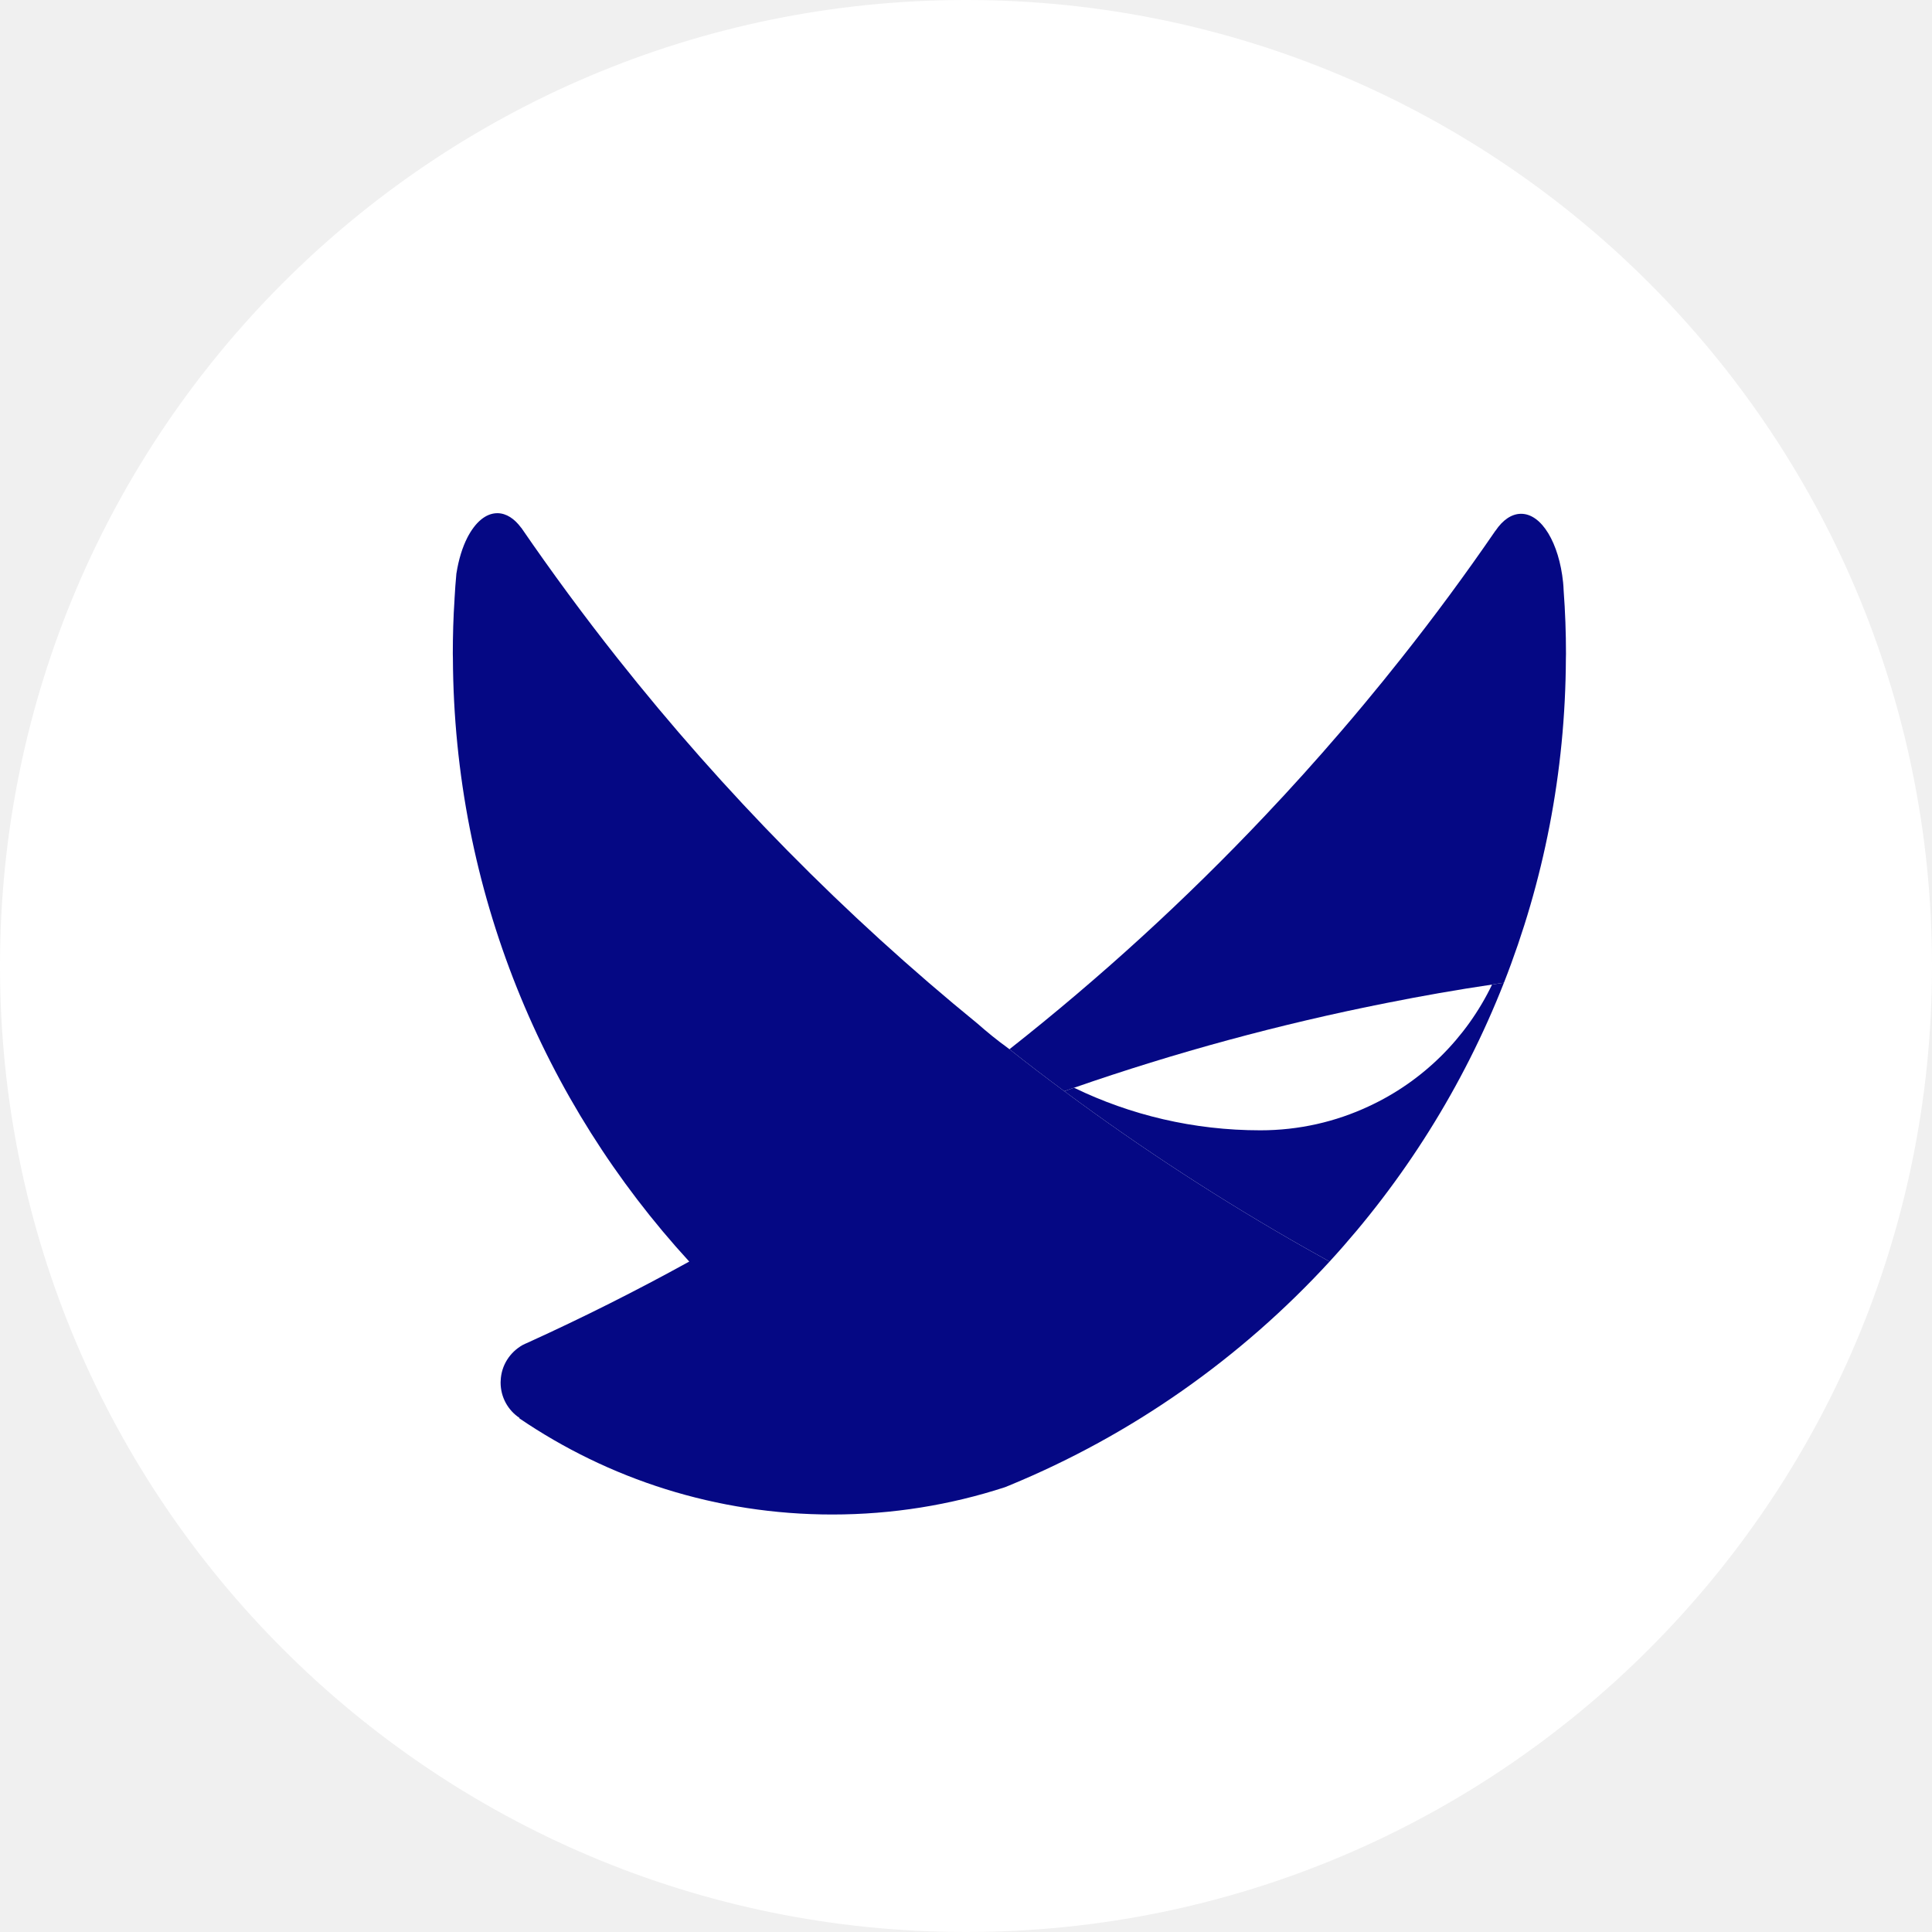
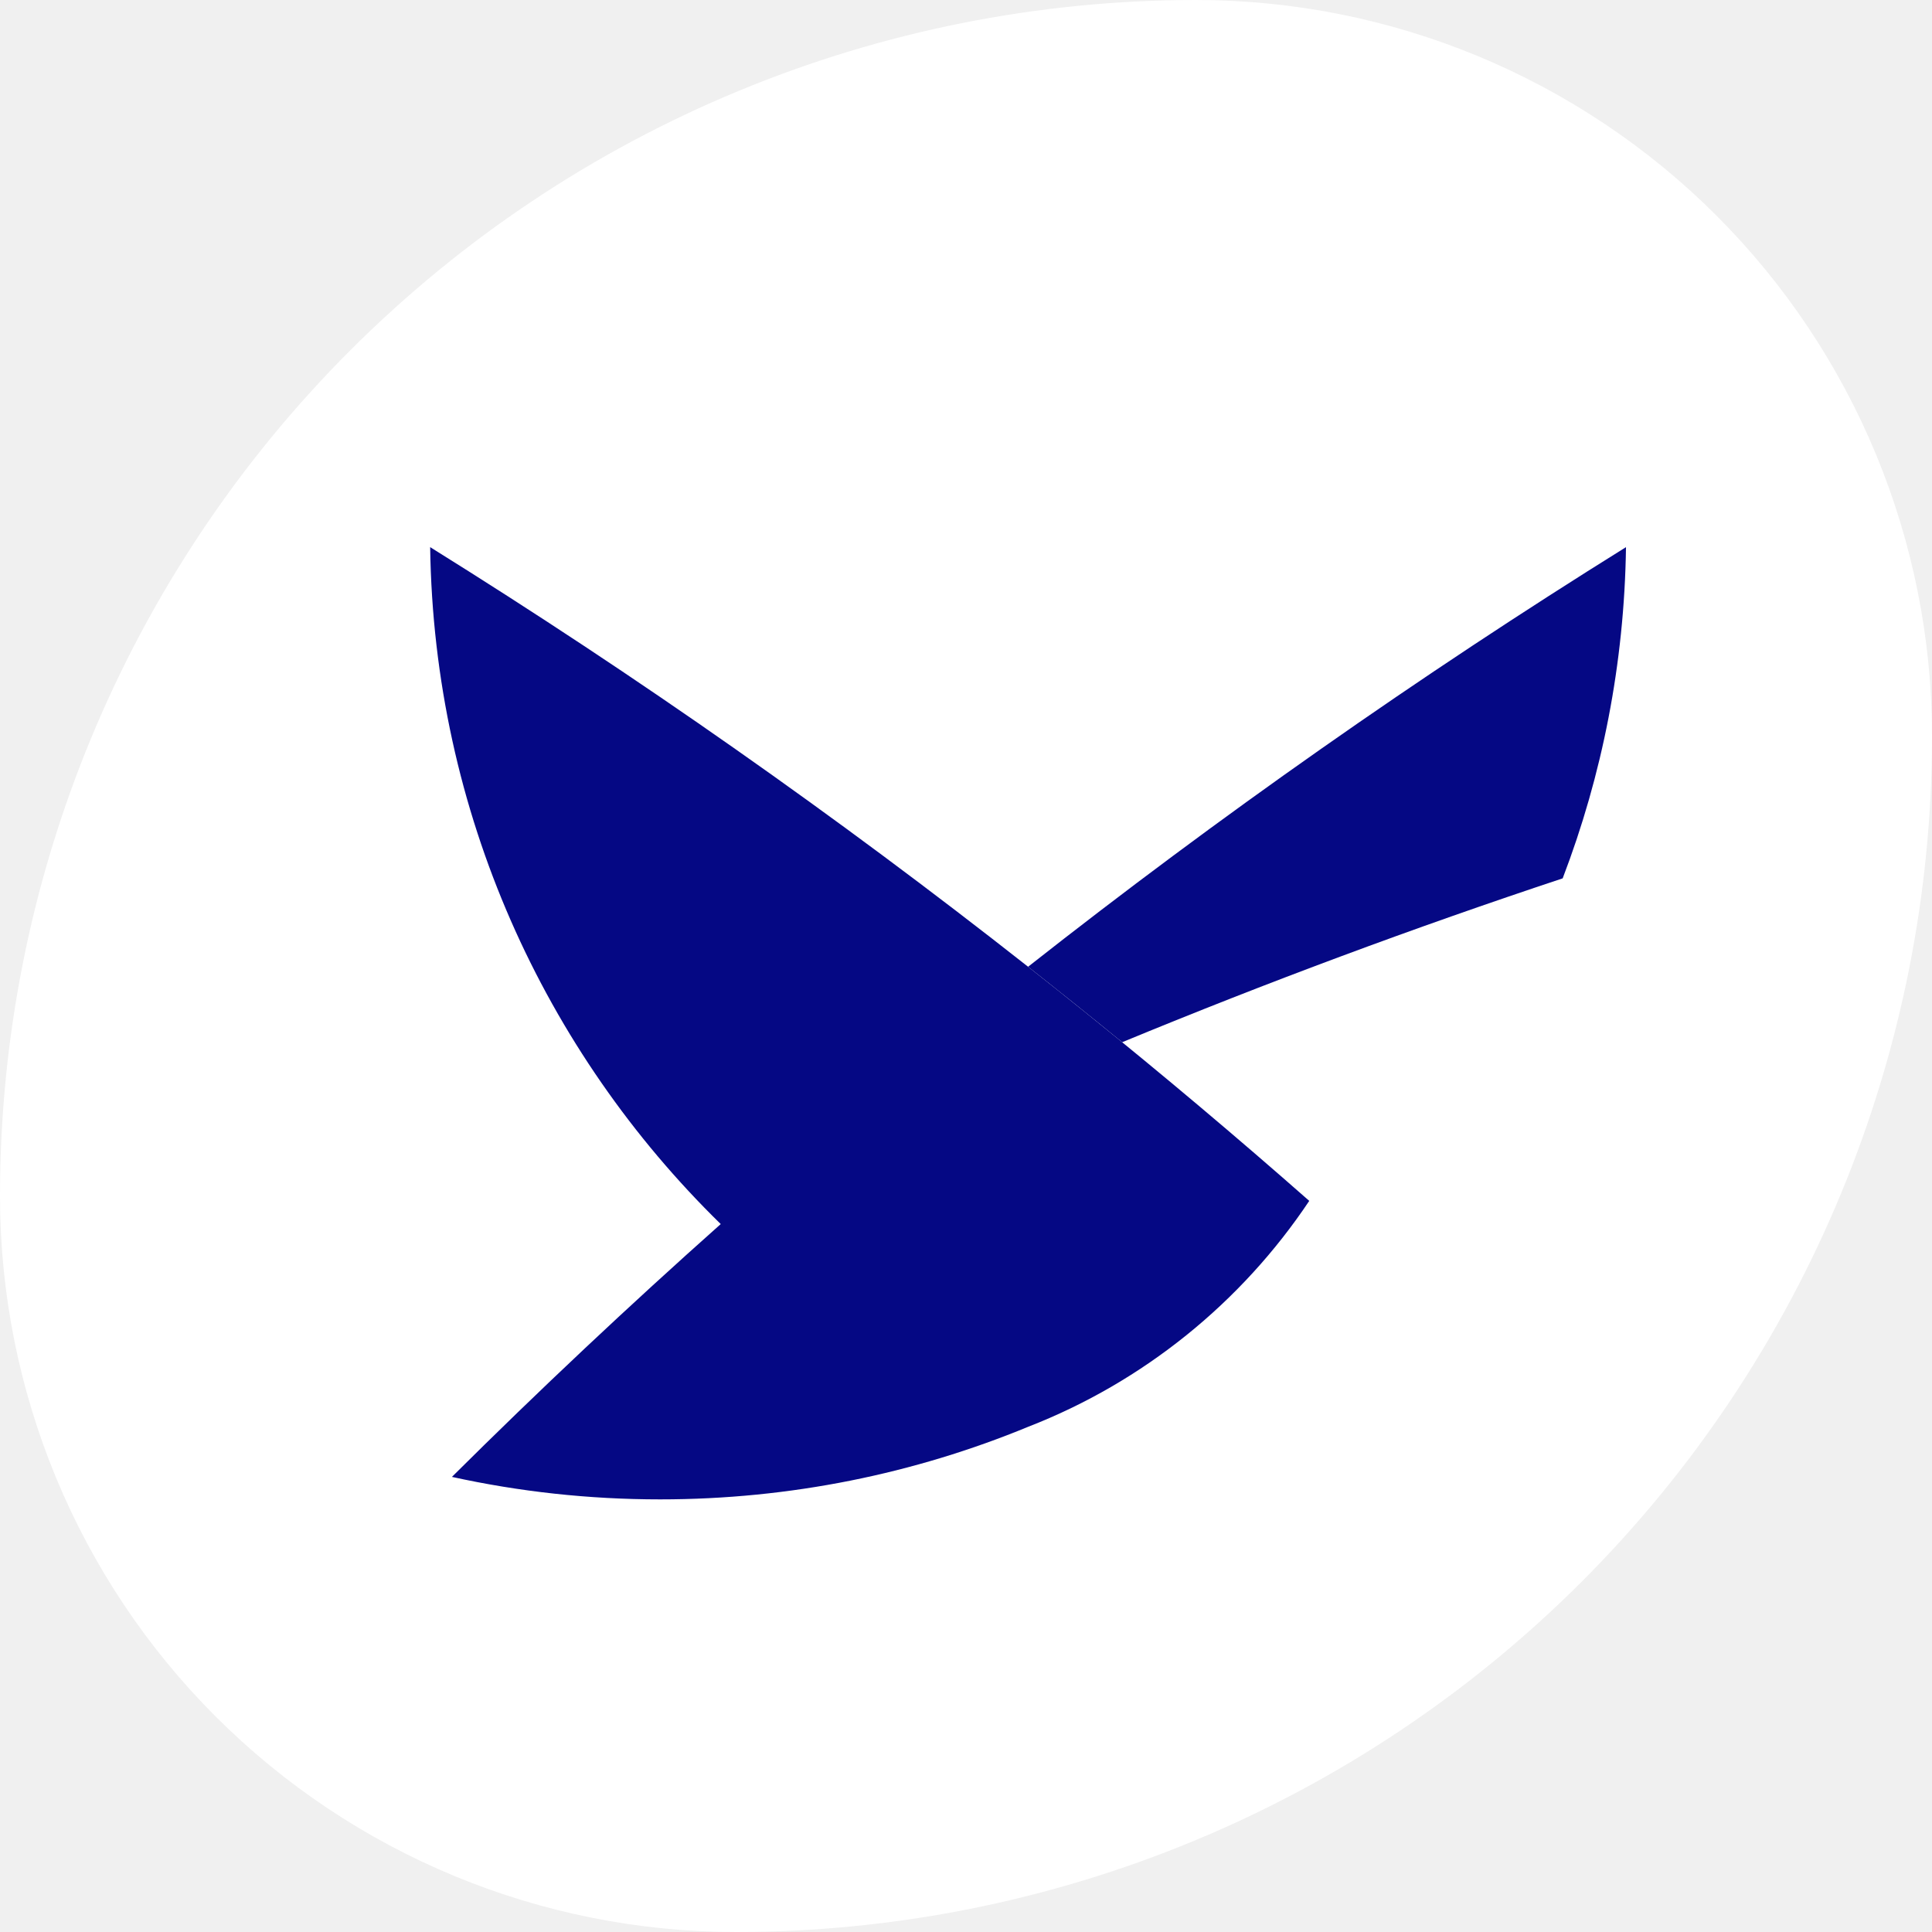
- <svg xmlns="http://www.w3.org/2000/svg" width="64" height="64" viewBox="0 0 64 64" fill="none">
-   <g clip-path="url(#clip0_41390_50733)">
-     <circle cx="32" cy="32" r="32" fill="white" />
-     <path d="M49.819 32.556C48.468 35.993 46.497 39.117 44.044 41.791C43.791 41.652 43.539 41.511 43.289 41.369C40.501 39.792 37.817 38.047 35.256 36.147C35.364 36.107 35.471 36.07 35.579 36.033C37.446 36.938 39.539 37.443 41.752 37.443C43.034 37.443 44.251 37.159 45.34 36.649C47.127 35.823 48.573 34.391 49.427 32.615C49.558 32.592 49.688 32.573 49.819 32.556Z" fill="#050884" />
-     <path d="M51.875 21.66C51.875 21.709 51.875 21.754 51.872 21.802C51.858 25.598 51.129 29.223 49.819 32.556C49.688 32.573 49.558 32.592 49.427 32.615C48.259 32.788 47.098 32.992 45.947 33.222C42.398 33.923 38.935 34.867 35.579 36.033C35.471 36.07 35.364 36.107 35.256 36.147C34.643 35.693 34.039 35.233 33.44 34.757C36.45 32.385 39.281 29.799 41.907 27.019C42.767 26.111 43.604 25.181 44.418 24.233C44.684 23.924 44.951 23.609 45.212 23.294C45.62 22.804 46.026 22.304 46.423 21.802C47.51 20.432 48.548 19.023 49.538 17.581H49.541C49.776 17.23 50.071 17.02 50.389 17.02C51.072 17.02 51.645 17.993 51.779 19.286C51.787 19.377 51.796 19.471 51.798 19.567C51.85 20.259 51.875 20.957 51.875 21.66Z" fill="#050884" />
-     <path d="M44.044 41.791C42.577 43.388 40.937 44.826 39.159 46.072C37.383 47.317 35.468 48.369 33.438 49.206C33.389 49.226 33.341 49.246 33.29 49.266C31.489 49.853 29.566 50.17 27.569 50.17C23.725 50.17 20.154 48.993 17.201 46.982L17.21 46.971C16.83 46.718 16.583 46.287 16.583 45.797C16.583 45.777 16.583 45.754 16.586 45.734C16.605 45.226 16.895 44.79 17.315 44.554C17.343 44.54 17.371 44.526 17.402 44.512C17.428 44.5 17.454 44.489 17.482 44.478C17.488 44.475 17.491 44.472 17.493 44.472C19.311 43.646 21.093 42.75 22.832 41.791C17.998 36.521 15.037 29.509 15.003 21.802C15 21.754 15 21.709 15 21.66C15 21.053 15.017 20.449 15.057 19.854V19.837C15.071 19.553 15.094 19.272 15.119 18.994C15.122 18.988 15.122 18.986 15.122 18.983C15.193 18.532 15.318 18.129 15.482 17.808C15.74 17.309 16.086 17 16.475 17H16.481C16.773 17.003 17.042 17.181 17.266 17.485H17.269C18.282 18.96 19.343 20.401 20.452 21.802C23.98 26.259 27.983 30.323 32.388 33.914C32.7 34.189 33.023 34.453 33.361 34.697C33.386 34.717 33.412 34.737 33.438 34.757L33.44 34.757C34.039 35.233 34.643 35.693 35.256 36.147C37.817 38.047 40.501 39.792 43.289 41.369C43.539 41.511 43.791 41.652 44.044 41.791Z" fill="#050884" />
+ <svg xmlns="http://www.w3.org/2000/svg" width="80" height="80" viewBox="0 0 80 80" fill="none">
+   <g clip-path="url(#clip0_41688_33643)">
+     <path d="M71.074 8.926C76.789 14.642 80 22.393 80 30.476C80 43.611 74.782 56.207 65.495 65.495C56.207 74.782 43.611 80 30.476 80C22.393 80 14.642 76.789 8.926 71.074C3.211 65.358 0 57.607 0 49.524C1.14691e-05 36.389 5.218 23.793 14.505 14.505C23.793 5.218 36.389 0 49.524 0C57.607 5.71649e-06 65.358 3.211 71.074 8.926Z" fill="white" />
+     <path fill-rule="evenodd" clip-rule="evenodd" d="M42.575 59.08C37.877 61.017 32.73 62.086 27.333 62.086C24.374 62.086 21.49 61.765 18.713 61.155C22.326 57.564 26.037 54.073 29.844 50.686C22.544 43.548 17.966 33.637 17.812 22.656C26.393 27.999 34.658 33.802 42.571 40.031C43.385 40.672 44.195 41.317 45.001 41.967C45.006 41.971 45.011 41.974 45.015 41.978C45.02 41.982 45.024 41.985 45.028 41.989C48.147 44.502 51.209 47.081 54.213 49.726C51.407 53.928 47.35 57.223 42.575 59.08Z" fill="#050884" />
+     <path fill-rule="evenodd" clip-rule="evenodd" d="M46.467 43.156C52.444 40.686 58.526 38.422 64.707 36.371C66.339 32.103 67.261 27.483 67.329 22.656C58.748 27.999 50.484 33.802 42.571 40.031C43.879 41.061 45.178 42.103 46.467 43.156Z" fill="#050884" />
  </g>
  <defs>
-     <clipPath id="clip0_41390_50733">
-       <rect width="64" height="64" rx="32" fill="white" />
+     <clipPath id="clip0_41688_33643">
+       <rect width="80" height="80" fill="white" />
    </clipPath>
  </defs>
</svg>
